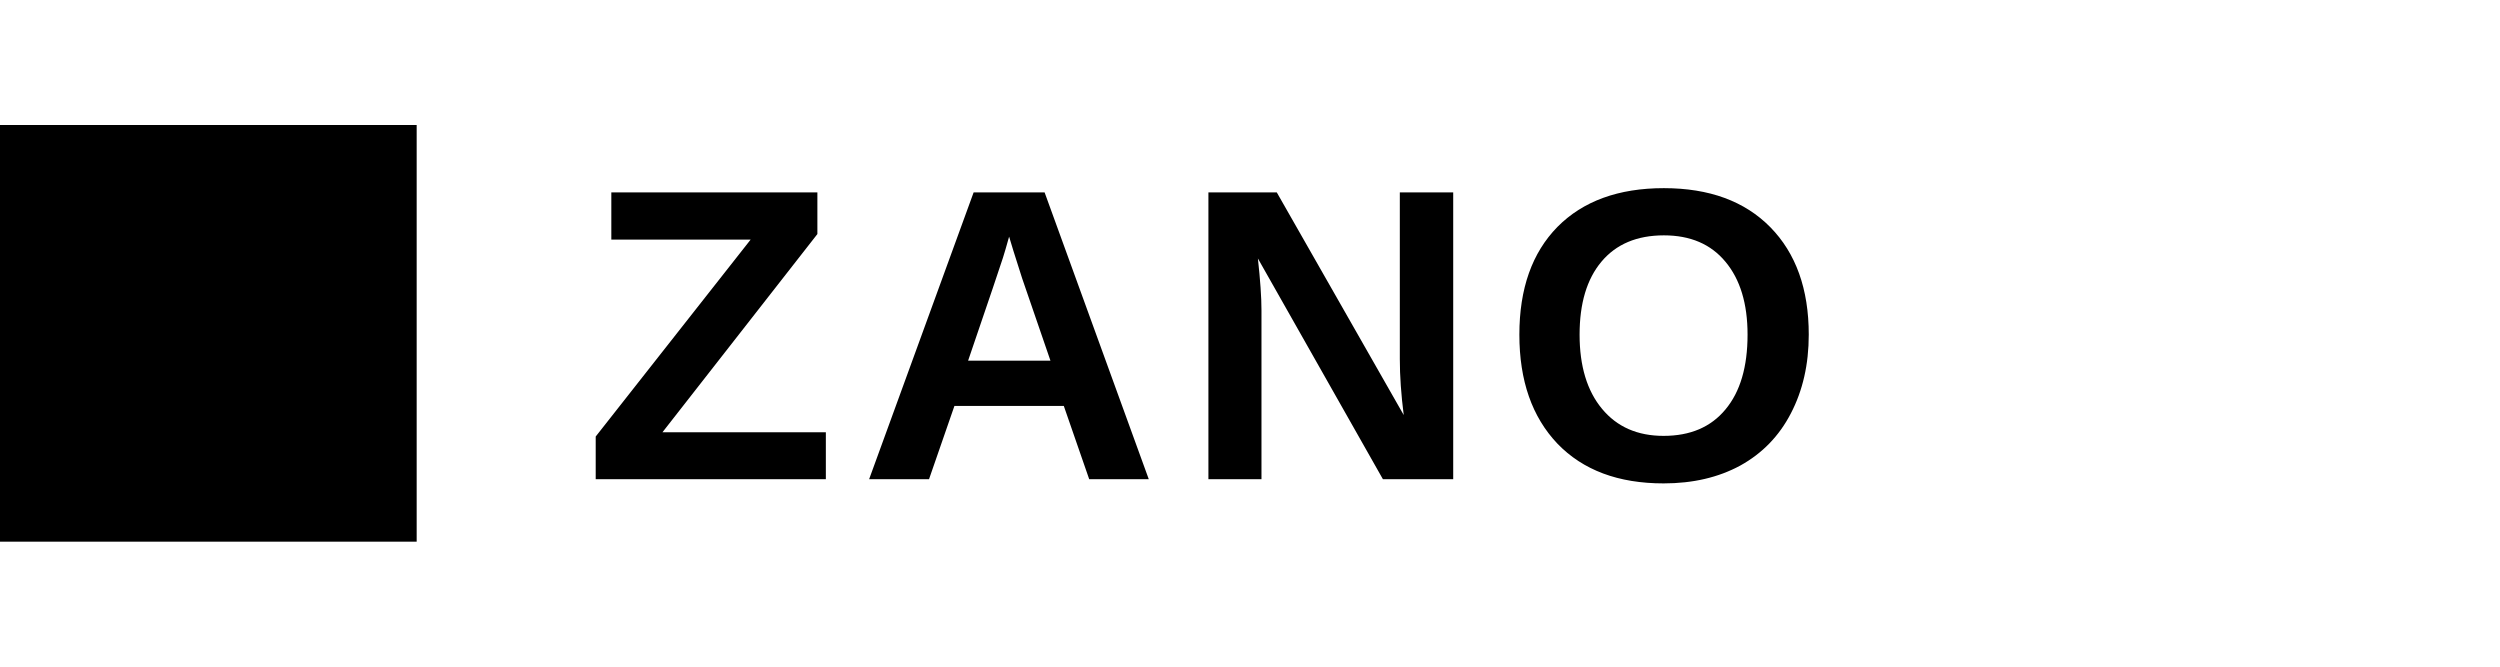
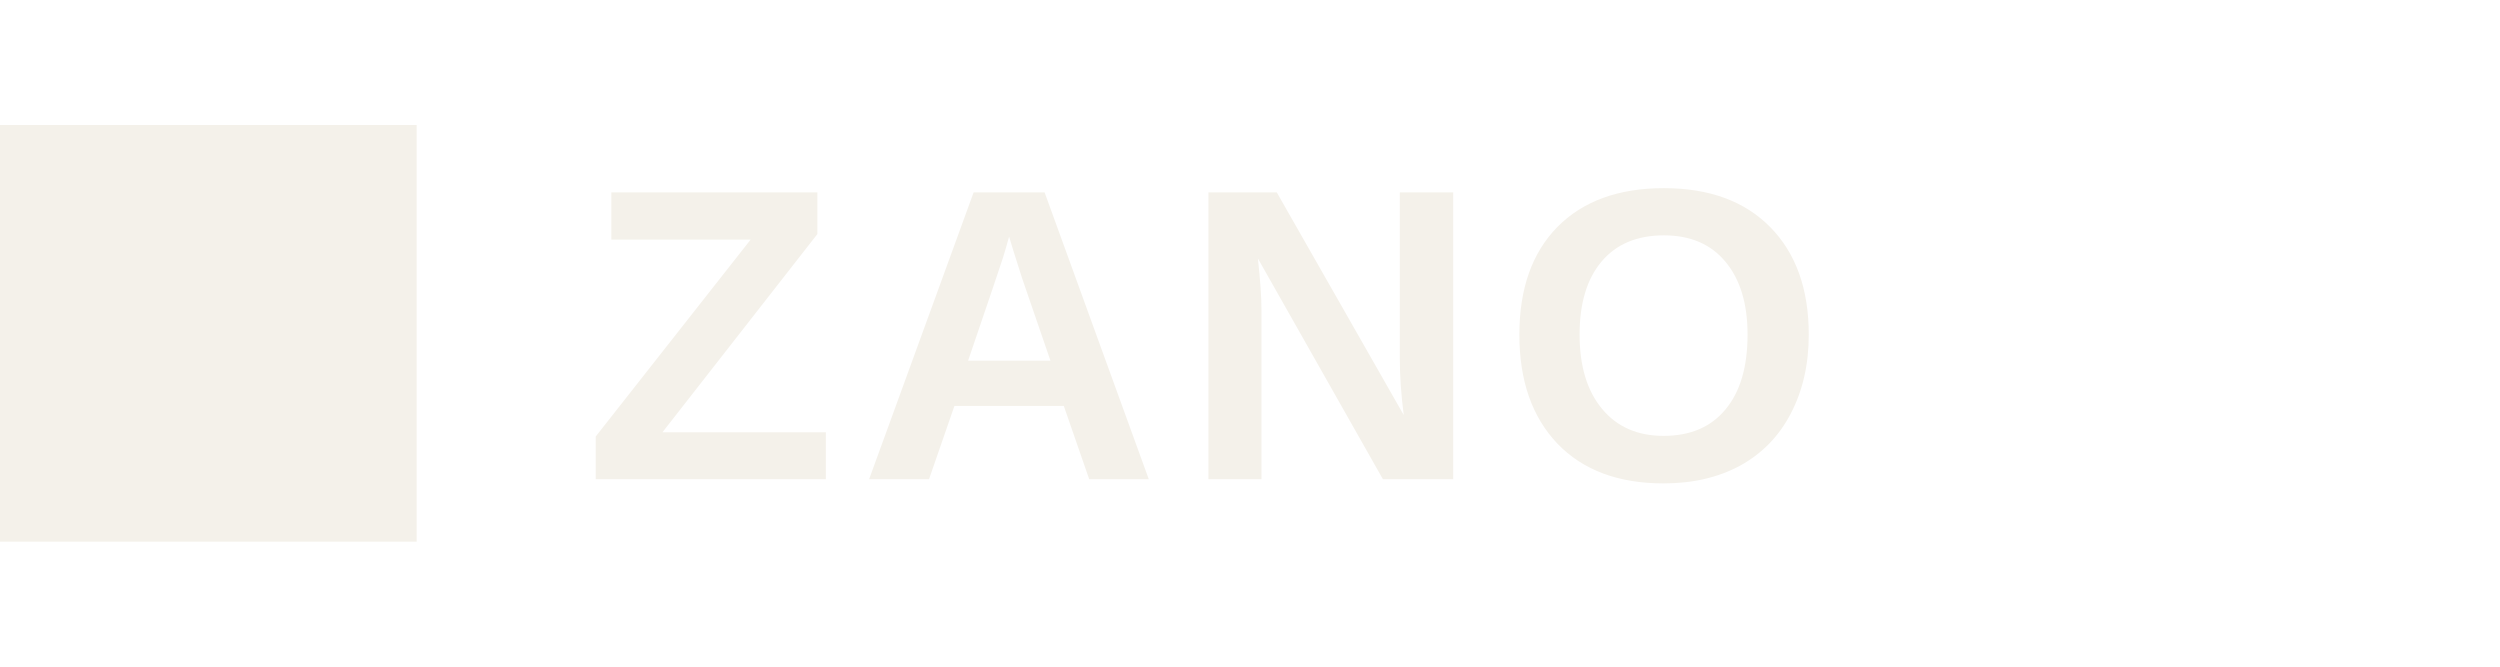
<svg xmlns="http://www.w3.org/2000/svg" viewBox="0 0 120 32" width="120" height="32" role="img" aria-label="Platzhalter Logo">
-   <rect x="0" y="6" width="20" height="20" fill="currentColor" />
-   <text x="28" y="23" font-family="Helvetica Neue, Arial, sans-serif" font-size="20" font-weight="700" letter-spacing="1" fill="currentColor">ZANO</text>
+   <g fill="#f4f1ea">
+     <rect x="0" y="6" width="20" height="20" />
+     <text x="28" y="23" font-family="Helvetica Neue, Arial, sans-serif" font-size="20" font-weight="700" letter-spacing="1">ZANO</text>
+   </g>
</svg>
